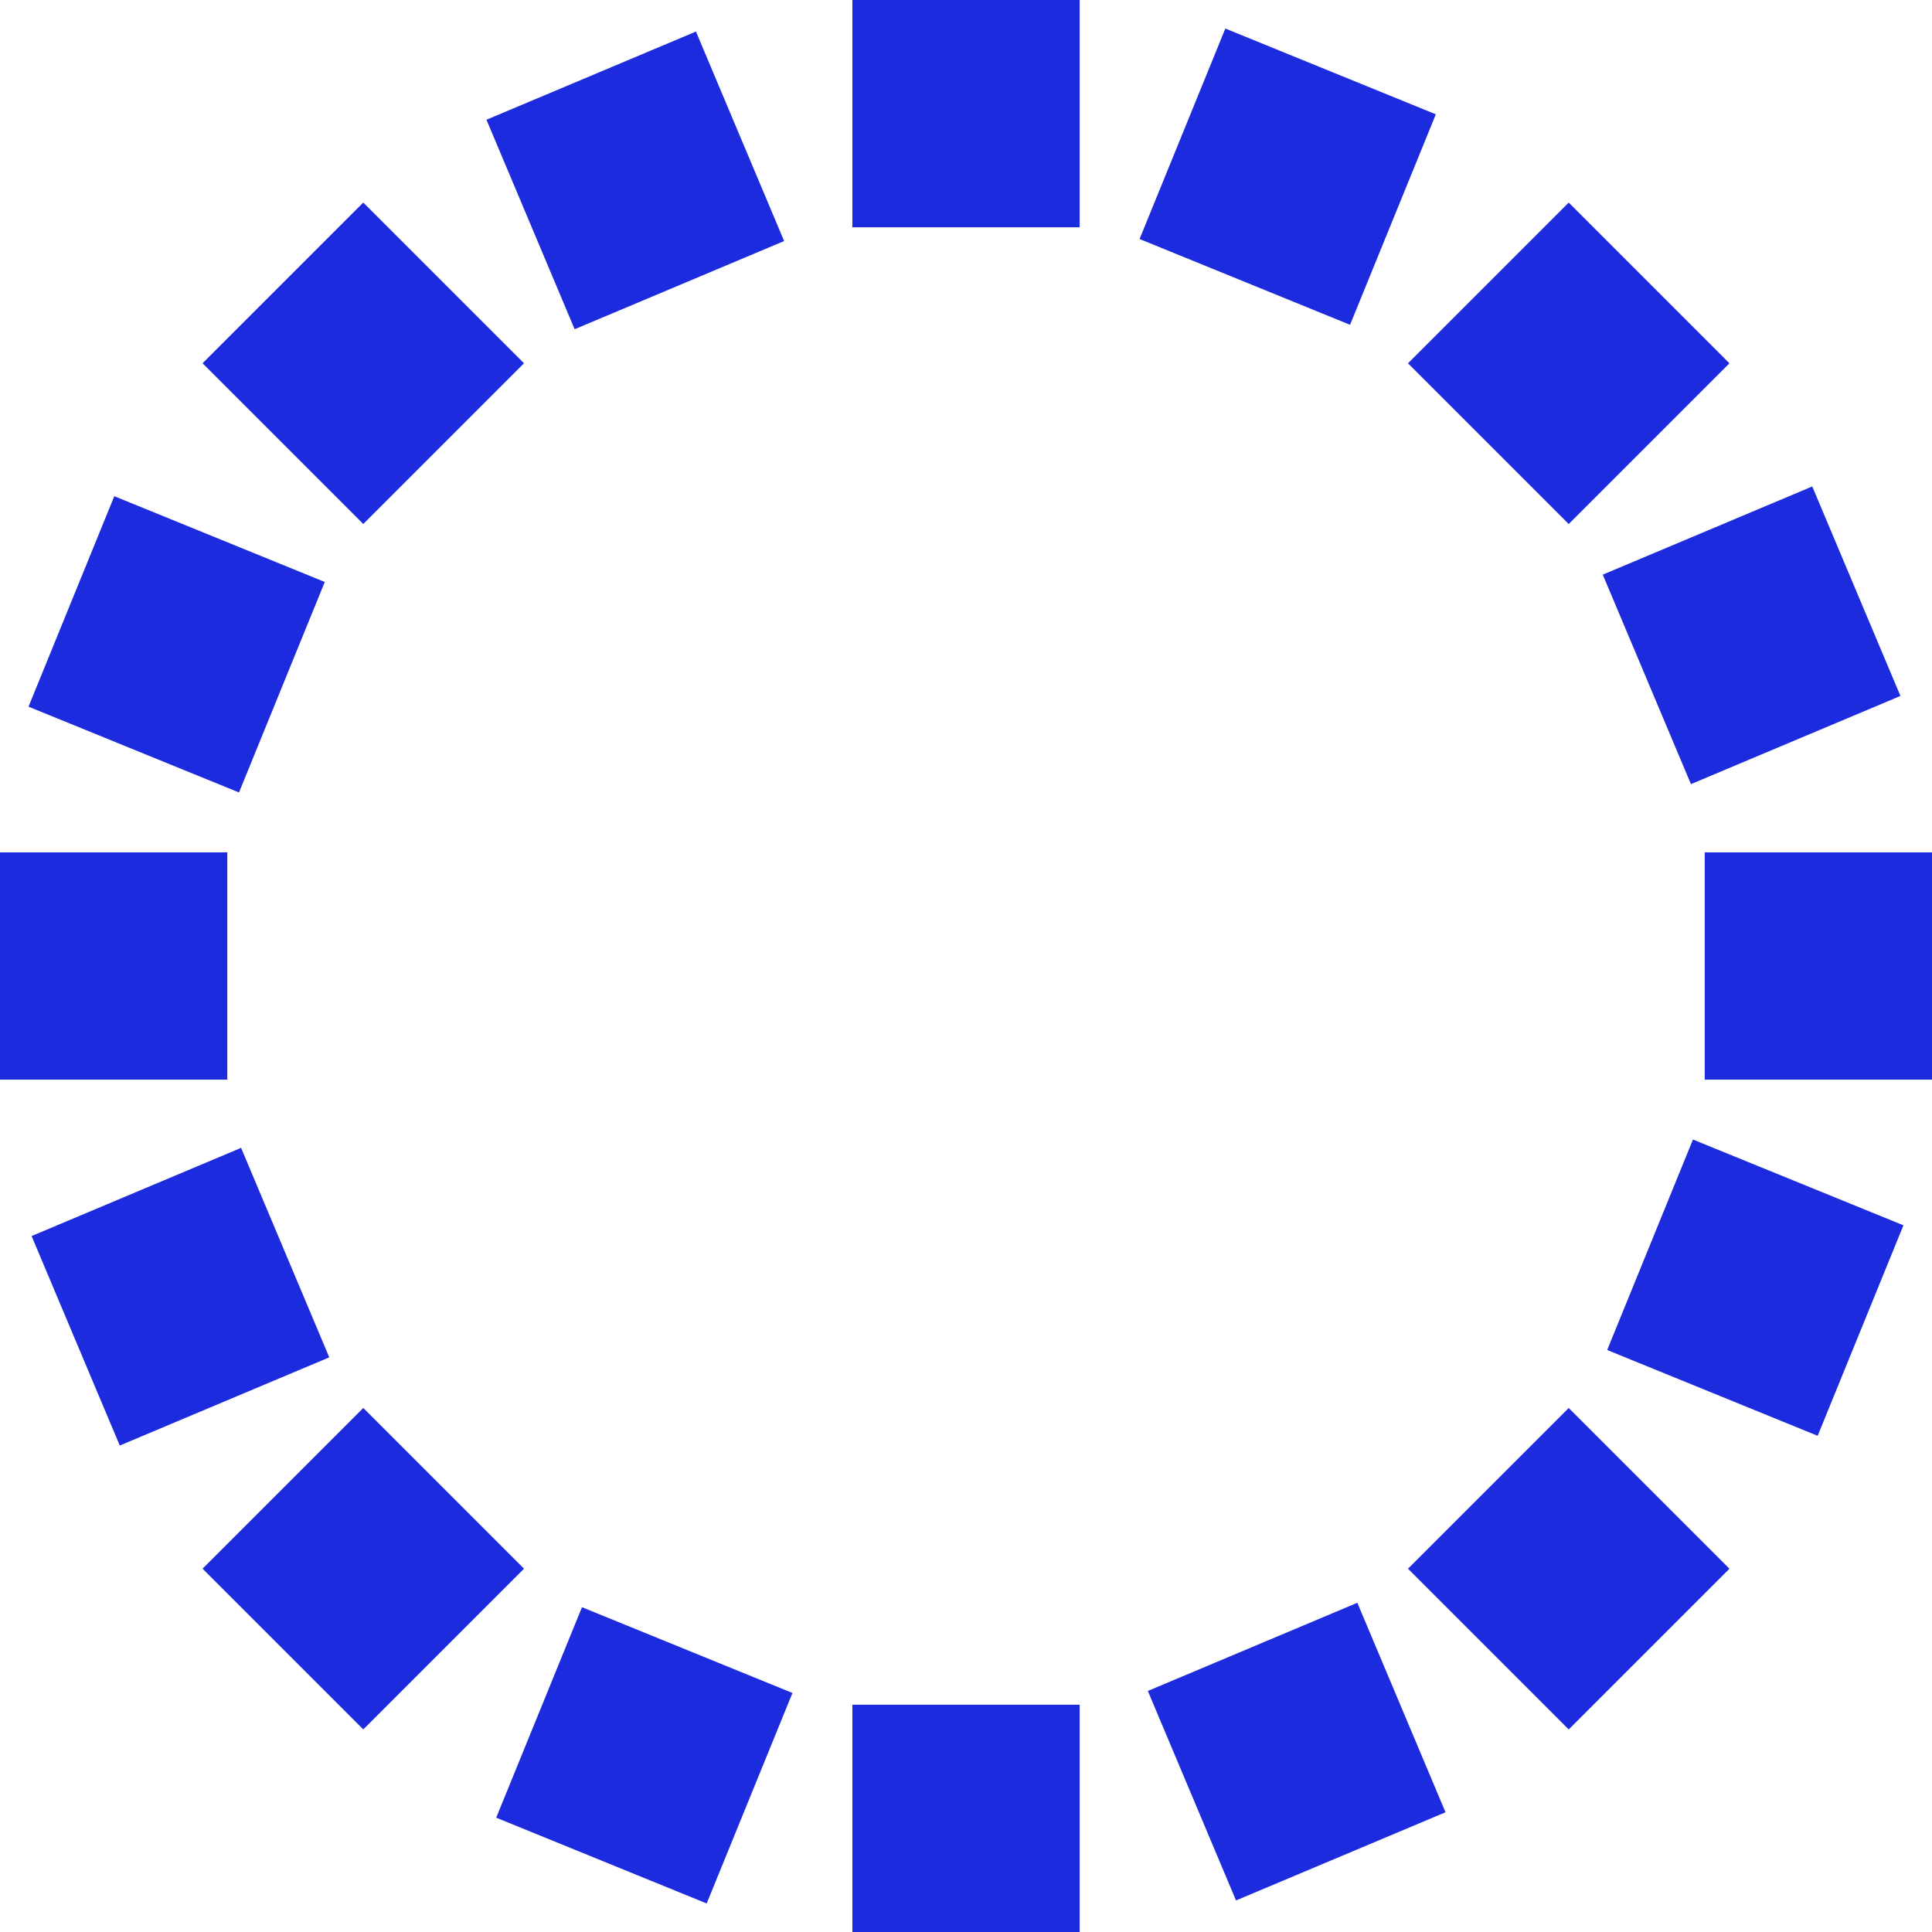
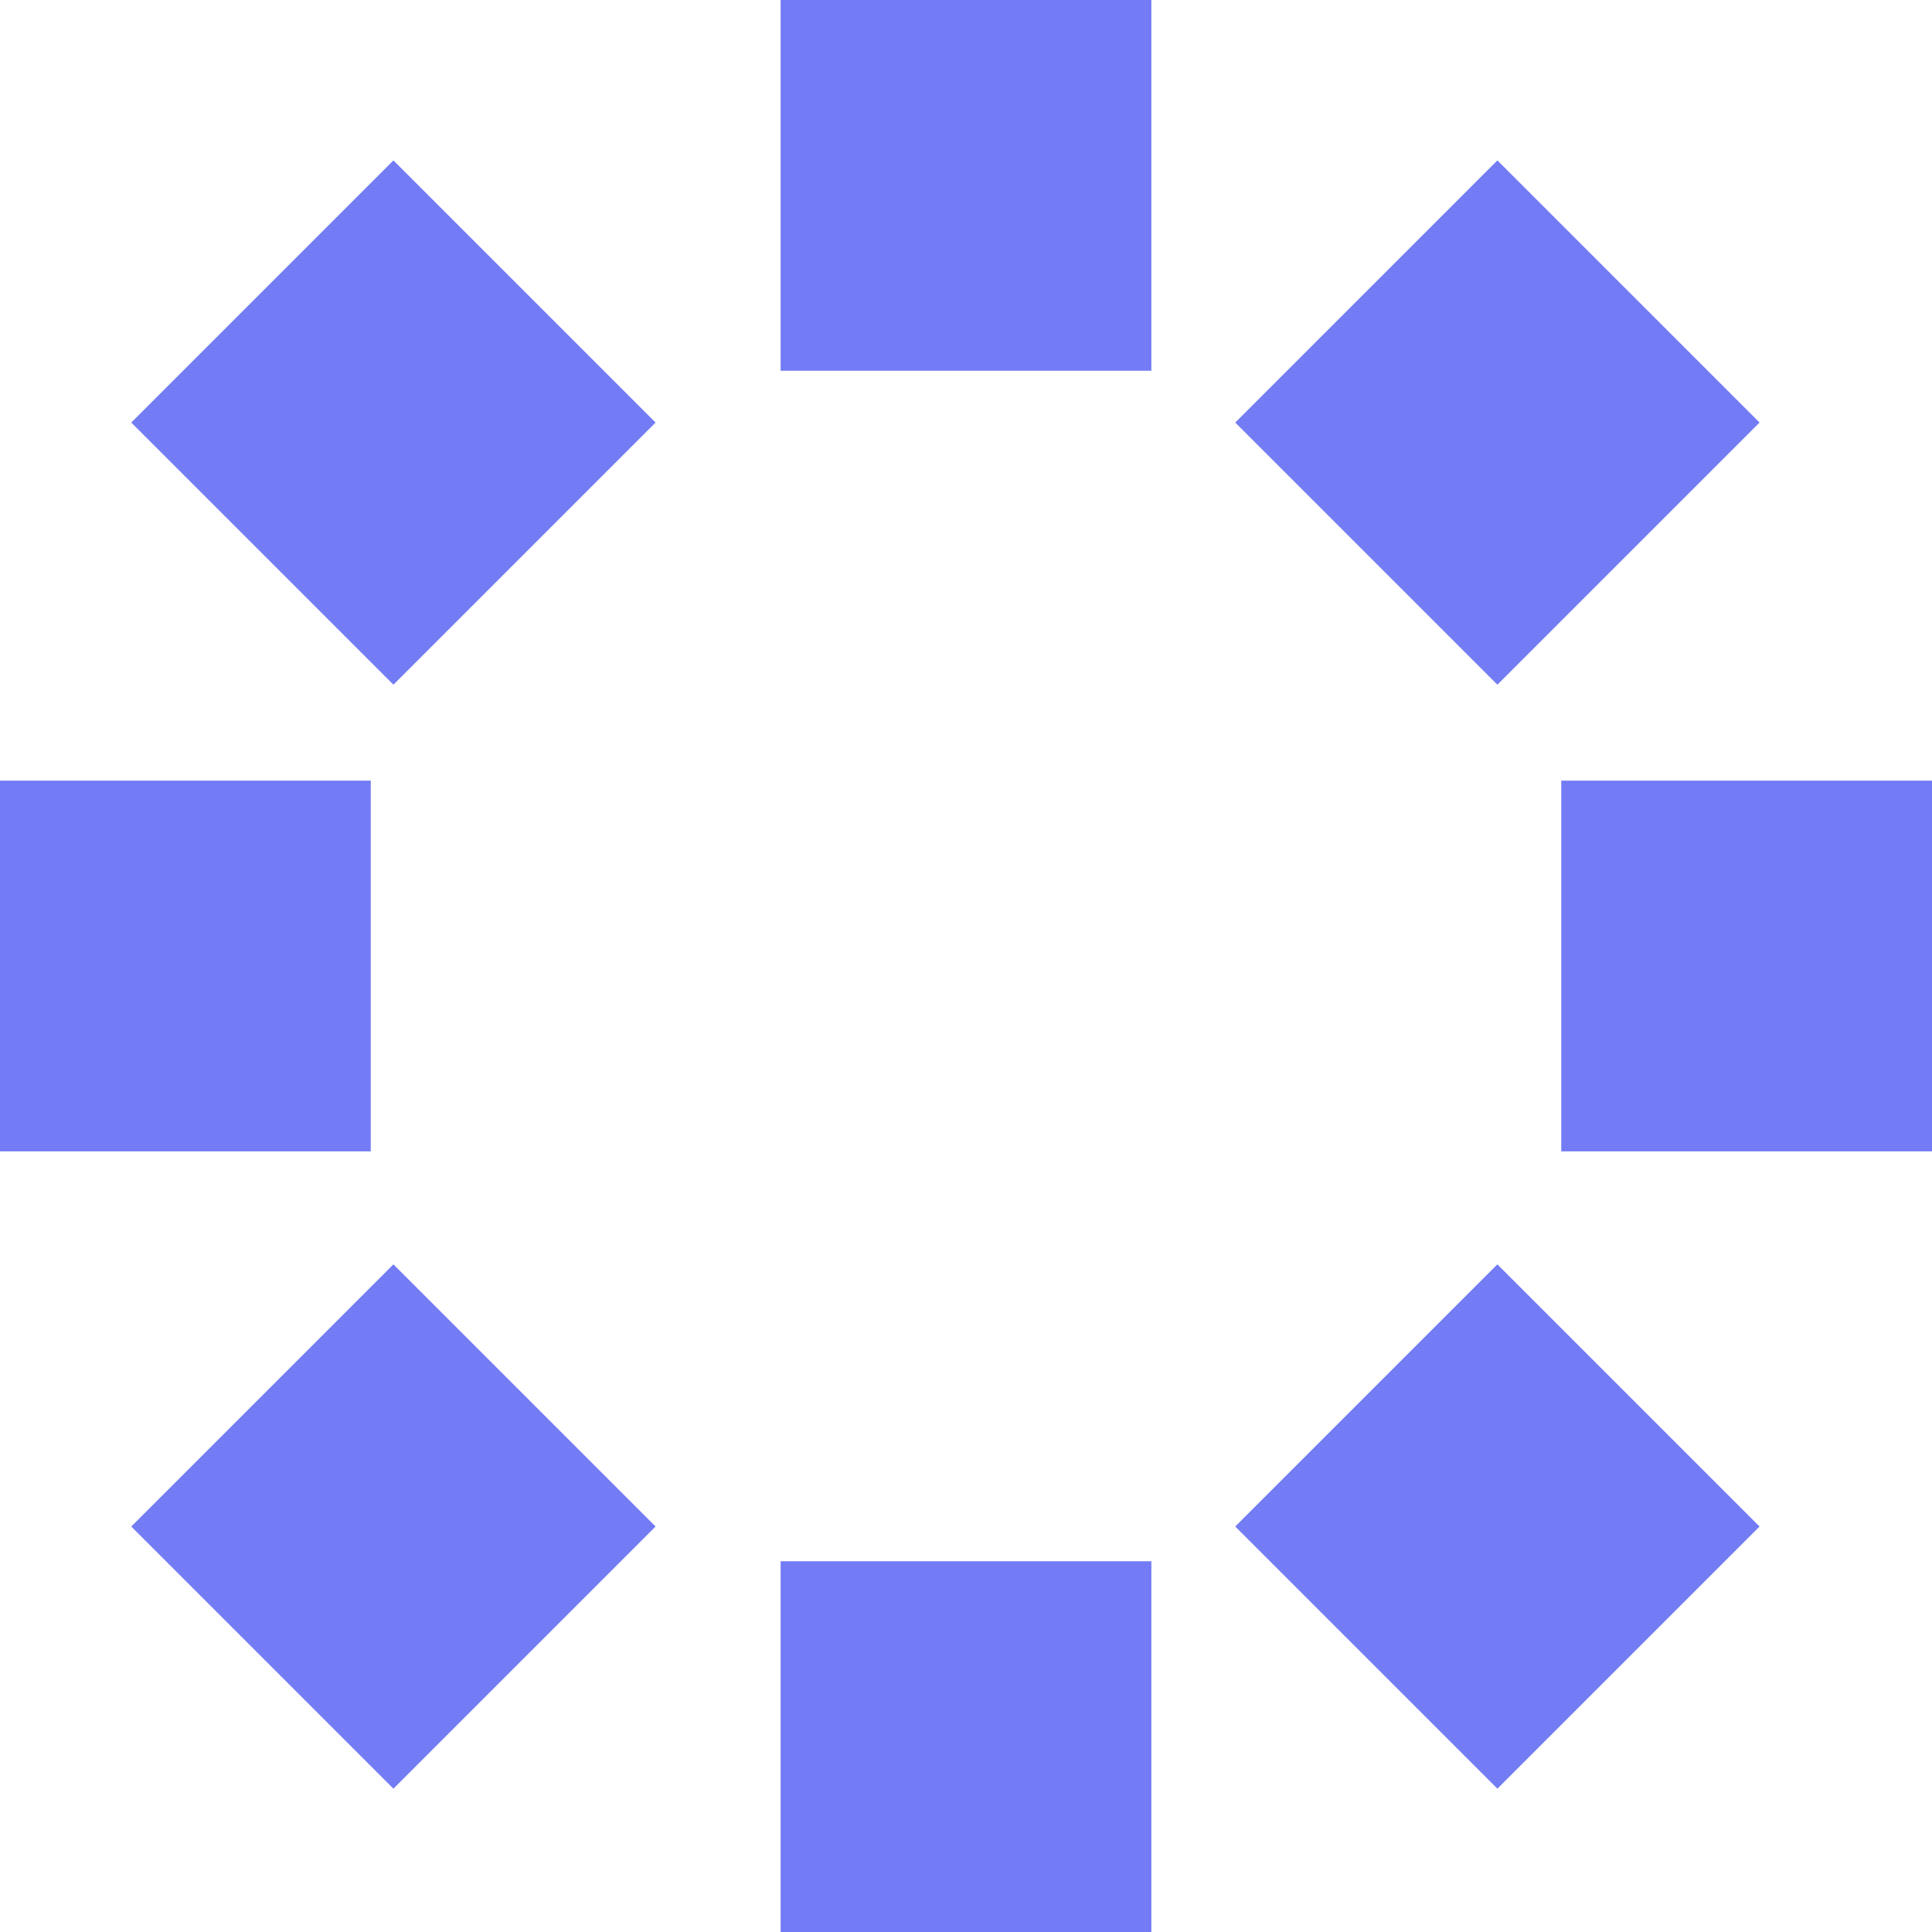
- <svg xmlns="http://www.w3.org/2000/svg" width="34" height="34" viewBox="0 0 34 34" fill="none">
-   <rect x="15" width="4" height="4" fill="#1D2BDF" />
-   <rect x="8.561" y="2.107" width="4" height="4" transform="rotate(-22.8275 8.56134 2.10742)" fill="#1D2BDF" />
-   <rect x="27.607" y="3.565" width="4" height="4" transform="rotate(45 27.6066 3.56494)" fill="#1D2BDF" />
-   <rect x="21.564" y="0.502" width="4" height="4" transform="rotate(22.1725 21.5636 0.502319)" fill="#1D2BDF" />
-   <rect y="19" width="4" height="4" transform="rotate(-90 0 19)" fill="#1D2BDF" />
-   <rect x="2.107" y="25.439" width="4" height="4" transform="rotate(-112.828 2.10742 25.4387)" fill="#1D2BDF" />
-   <rect x="3.565" y="6.393" width="4" height="4" transform="rotate(-45 3.56494 6.39343)" fill="#1D2BDF" />
-   <rect x="0.502" y="12.436" width="4" height="4" transform="rotate(-67.8275 0.502258 12.4364)" fill="#1D2BDF" />
-   <rect x="15" y="30" width="4" height="4" fill="#1D2BDF" />
-   <rect x="20.2" y="29.758" width="4" height="4" transform="rotate(-22.8275 20.2001 29.7578)" fill="#1D2BDF" />
-   <rect x="6.393" y="24.778" width="4" height="4" transform="rotate(45 6.39337 24.7782)" fill="#1D2BDF" />
-   <rect x="10.242" y="28.284" width="4" height="4" transform="rotate(22.1725 10.2418 28.2838)" fill="#1D2BDF" />
-   <rect x="30" y="19" width="4" height="4" transform="rotate(-90 30 19)" fill="#1D2BDF" />
-   <rect x="29.758" y="13.8" width="4" height="4" transform="rotate(-112.828 29.7577 13.7998)" fill="#1D2BDF" />
-   <rect x="24.778" y="27.607" width="4" height="4" transform="rotate(-45 24.7782 27.6066)" fill="#1D2BDF" />
-   <rect x="28.284" y="23.758" width="4" height="4" transform="rotate(-67.8275 28.2839 23.7583)" fill="#1D2BDF" />
+ <svg xmlns="http://www.w3.org/2000/svg" width="938" height="938" viewBox="0 0 938 938" fill="none">
+   <rect x="379" width="180" height="180" fill="#737CF4" />
+   <rect x="726.994" y="77.87" width="180" height="180" transform="rotate(45 726.994 77.8695)" fill="#737CF4" />
+   <rect x="379" y="758" width="180" height="180" fill="#737CF4" />
+   <rect x="191.006" y="613.856" width="180" height="180" transform="rotate(45 191.006 613.856)" fill="#737CF4" />
+   <rect x="758" y="379" width="180" height="180" fill="#737CF4" />
+   <rect x="726.994" y="613.856" width="180" height="180" transform="rotate(45 726.994 613.856)" fill="#737CF4" />
+   <rect y="379" width="180" height="180" fill="#737CF4" />
+   <rect x="191.006" y="77.869" width="180" height="180" transform="rotate(45 191.006 77.8694)" fill="#737CF4" />
</svg>
